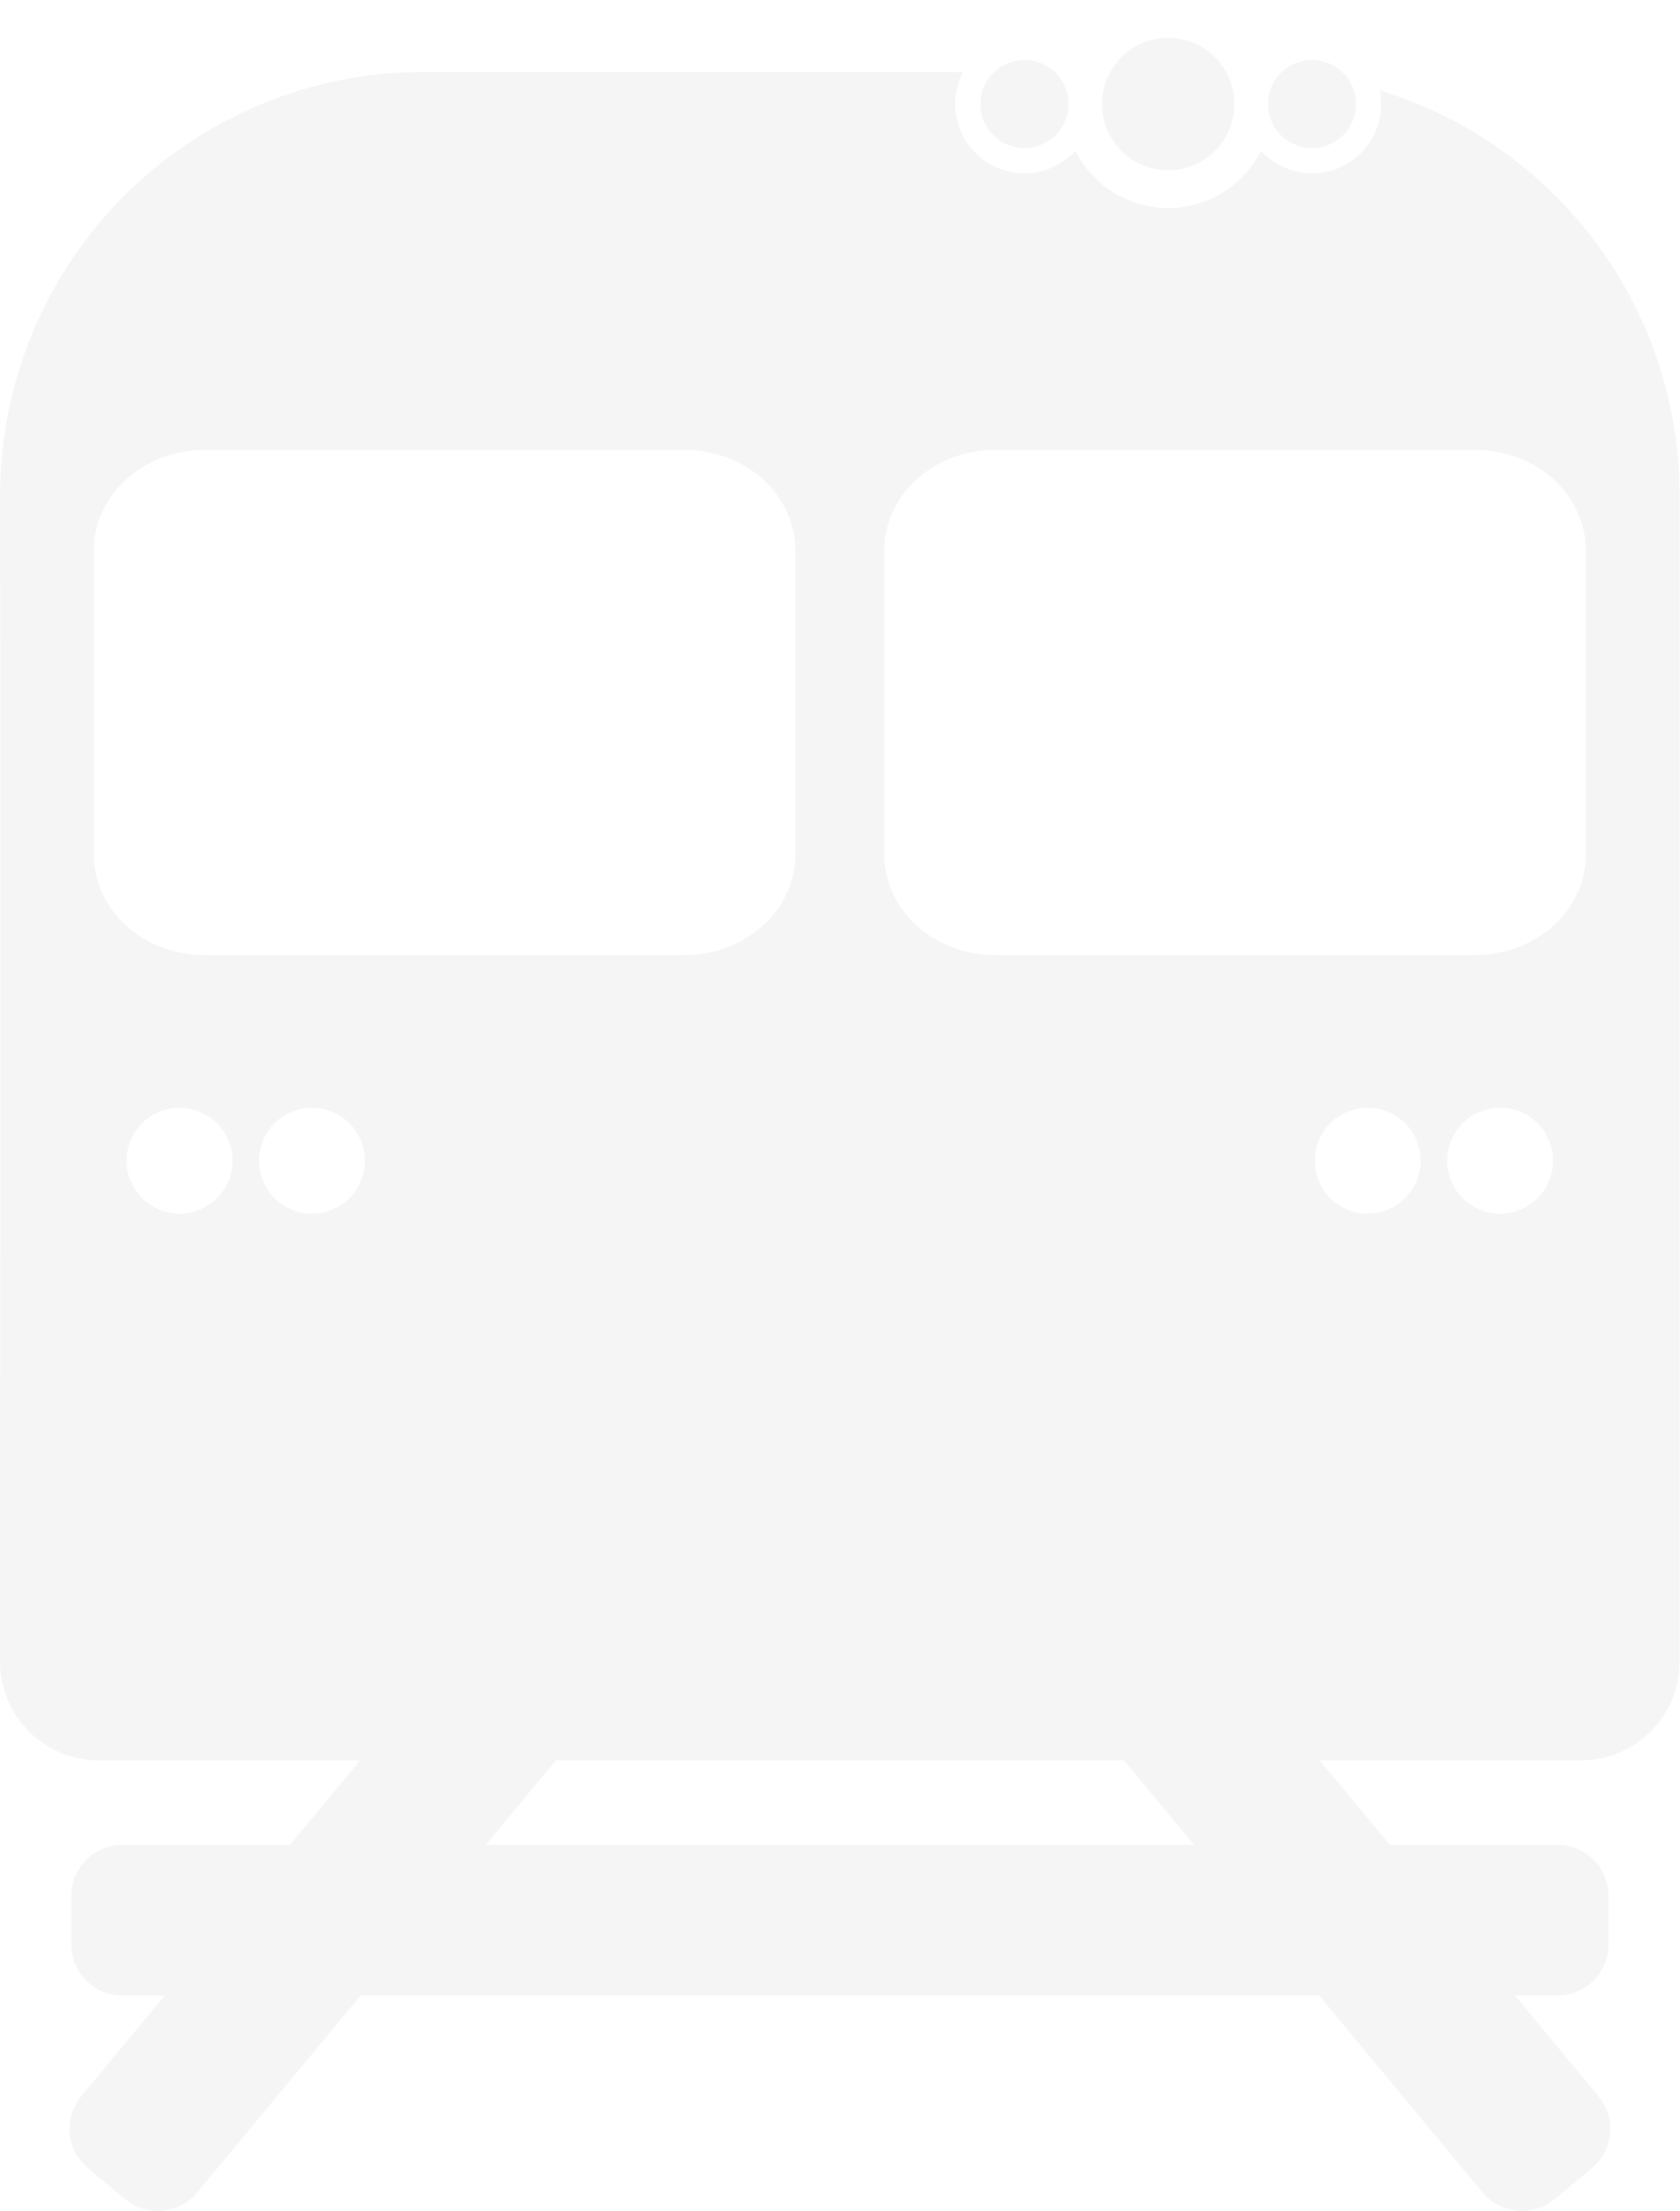
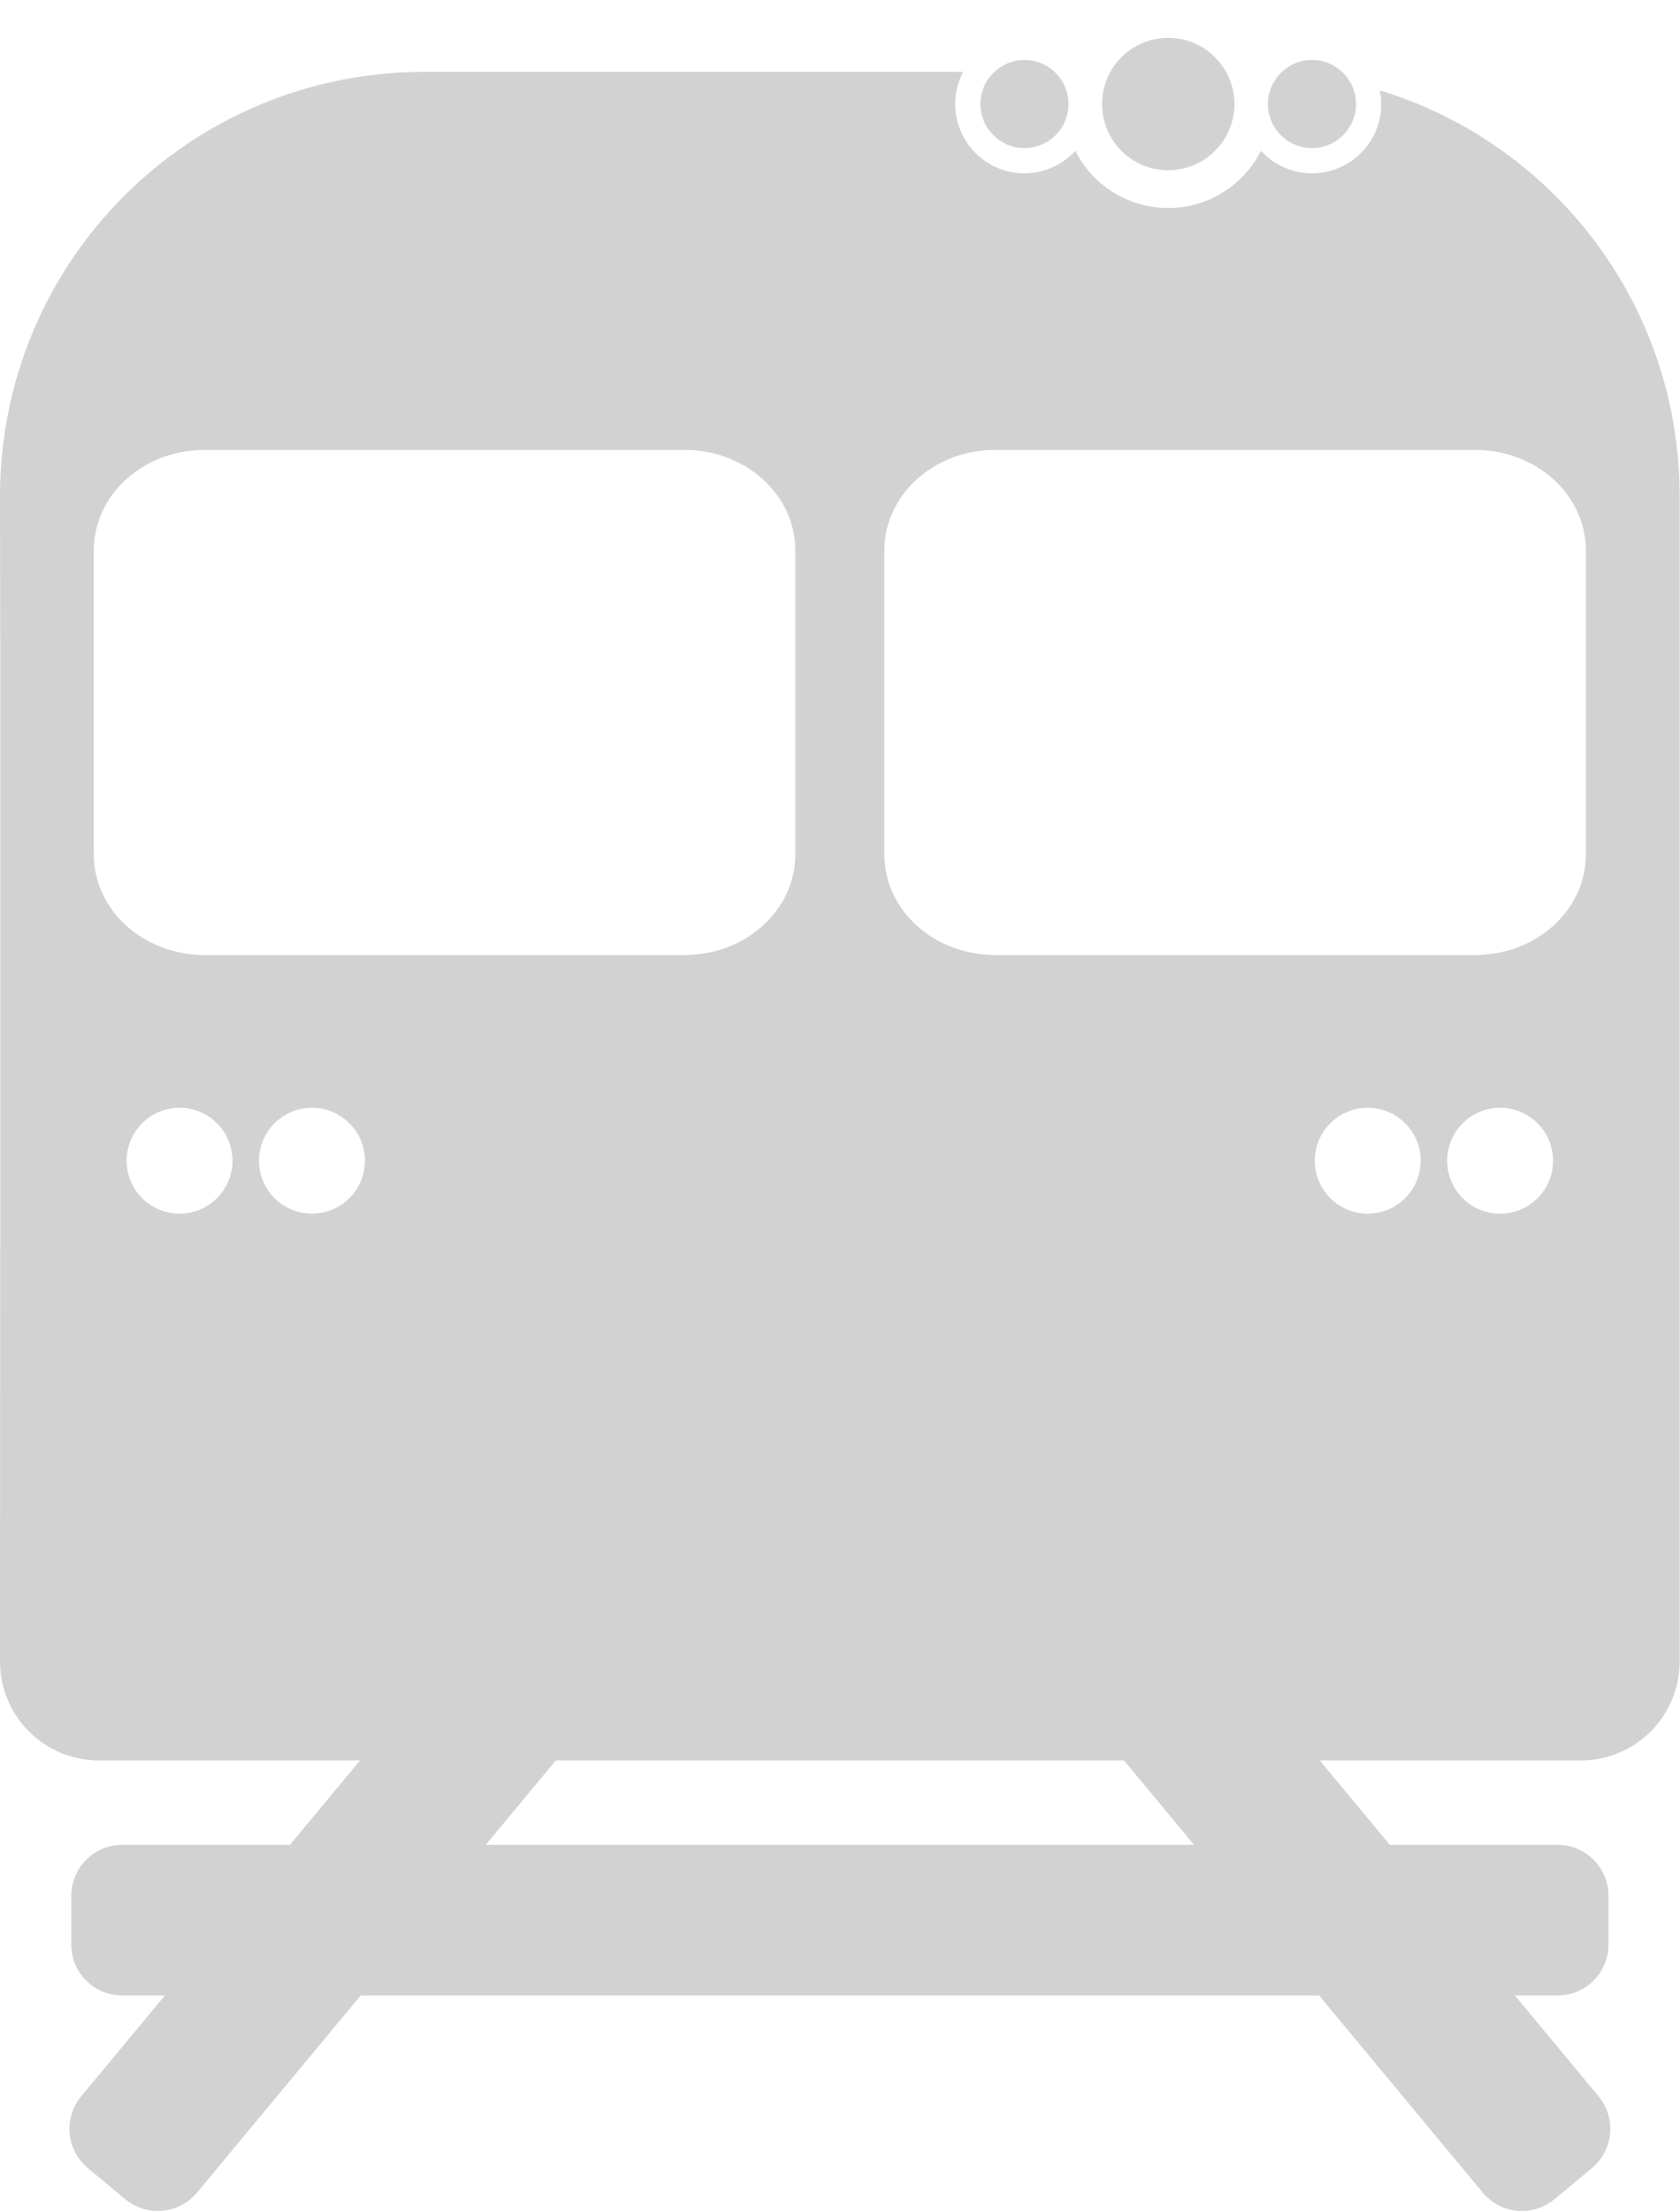
<svg xmlns="http://www.w3.org/2000/svg" width="118.691mm" height="156.194mm" viewBox="0 0 118.691 156.194" version="1.1" id="svg8">
  <defs id="defs2" />
  <g id="layer1" transform="translate(-27.97038,-36.41221)">
-     <path style="opacity:1;vector-effect:none;fill:#f5f5f5;fill-opacity:1;stroke:none;stroke-width:5;stroke-linecap:round;stroke-linejoin:round;stroke-miterlimit:4;stroke-dasharray:none;stroke-dashoffset:0;stroke-opacity:1;paint-order:fill markers stroke" d="M 311.982 10.102 A 17.678 17.678 0 0 0 294.305 27.779 A 17.678 17.678 0 0 0 311.982 45.457 A 17.678 17.678 0 0 0 329.66 27.779 A 17.678 17.678 0 0 0 311.982 10.102 z M 273.59 16.01 A 11.769 11.769 0 0 0 261.822 27.779 A 11.769 11.769 0 0 0 273.59 39.547 A 11.769 11.769 0 0 0 285.359 27.779 A 11.769 11.769 0 0 0 273.59 16.01 z M 350.377 16.01 A 11.769 11.769 0 0 0 338.607 27.779 A 11.769 11.769 0 0 0 350.377 39.547 A 11.769 11.769 0 0 0 362.145 27.779 A 11.769 11.769 0 0 0 350.377 16.01 z M 113.385 19.184 C 50.569 19.184 7.5791225e-14 69.755 0 132.57 C 0.232 242.455 0.009 343.612 0 443.584 C 0 458.241 11.8 470.041 26.457 470.041 L 96.143 470.041 L 77.436 492.57 L 32.662 492.57 C 25.109 492.57 19.029 498.652 19.029 506.205 L 19.029 519.166 C 19.029 526.719 25.109 532.799 32.662 532.799 L 44.031 532.799 L 21.691 559.705 C 16.866 565.516 17.66 574.079 23.471 578.904 L 33.443 587.184 C 39.254 592.009 47.815 591.215 52.641 585.404 L 96.32 532.799 L 352.277 532.799 L 395.955 585.404 C 400.78 591.215 409.343 592.009 415.154 587.184 L 425.127 578.904 C 430.938 574.079 431.731 565.516 426.906 559.705 L 404.566 532.799 L 415.936 532.799 C 423.489 532.799 429.568 526.719 429.568 519.166 L 429.568 506.205 C 429.568 498.652 423.489 492.57 415.936 492.57 L 371.162 492.57 L 352.455 470.041 L 422.113 470.041 C 436.77 470.041 448.57 458.241 448.57 443.584 C 448.631 332.447 448.57 231.574 448.57 132.57 C 448.57 81.36 414.959 38.292 368.504 24.125 A 18.493 18.493 0 0 1 368.869 27.779 A 18.493 18.493 0 0 1 350.377 46.273 A 18.493 18.493 0 0 1 336.762 40.27 A 27.779 27.779 0 0 1 311.982 55.559 A 27.779 27.779 0 0 1 287.184 40.283 A 18.493 18.493 0 0 1 273.59 46.273 A 18.493 18.493 0 0 1 255.098 27.779 A 18.493 18.493 0 0 1 257.229 19.184 L 113.385 19.184 z M 54.705 120.123 L 182.742 120.123 C 199.171 120.123 212.396 132.103 212.396 146.982 L 212.396 228.141 C 212.396 243.021 199.171 255 182.742 255 L 54.705 255 C 38.276 255 25.051 243.021 25.051 228.141 L 25.051 146.982 C 25.051 132.103 38.276 120.123 54.705 120.123 z M 265.828 120.123 L 393.865 120.123 C 410.294 120.123 423.52 132.103 423.52 146.982 L 423.52 228.141 C 423.52 243.021 410.294 255 393.865 255 L 265.828 255 C 249.399 255 236.174 243.021 236.174 228.141 L 236.174 146.982 C 236.174 132.103 249.399 120.123 265.828 120.123 z M 47.953 295.771 A 14.142 14.142 0 0 1 62.096 309.914 A 14.142 14.142 0 0 1 47.953 324.057 A 14.142 14.142 0 0 1 33.811 309.914 A 14.142 14.142 0 0 1 47.953 295.771 z M 83.309 295.771 A 14.142 14.142 0 0 1 97.451 309.914 A 14.142 14.142 0 0 1 83.309 324.057 A 14.142 14.142 0 0 1 69.166 309.914 A 14.142 14.142 0 0 1 83.309 295.771 z M 365.262 295.771 A 14.142 14.142 0 0 1 379.404 309.914 A 14.142 14.142 0 0 1 365.262 324.057 A 14.142 14.142 0 0 1 351.119 309.914 A 14.142 14.142 0 0 1 365.262 295.771 z M 400.617 295.771 A 14.142 14.142 0 0 1 414.76 309.914 A 14.142 14.142 0 0 1 400.617 324.057 A 14.142 14.142 0 0 1 386.475 309.914 A 14.142 14.142 0 0 1 400.617 295.771 z M 148.432 470.041 L 300.166 470.041 L 318.873 492.57 L 129.725 492.57 L 148.432 470.041 z " transform="matrix(0.2645833,0,0,0.2645833,27.97038,36.41221)" id="rect834" />
+     <path style="opacity:1;vector-effect:none;fill:#d2d2d2;fill-opacity:1;stroke:none;stroke-width:5;stroke-linecap:round;stroke-linejoin:round;stroke-miterlimit:4;stroke-dasharray:none;stroke-dashoffset:0;stroke-opacity:1;paint-order:fill markers stroke" d="M 311.982 10.102 A 17.678 17.678 0 0 0 294.305 27.779 A 17.678 17.678 0 0 0 311.982 45.457 A 17.678 17.678 0 0 0 329.66 27.779 A 17.678 17.678 0 0 0 311.982 10.102 z M 273.59 16.01 A 11.769 11.769 0 0 0 261.822 27.779 A 11.769 11.769 0 0 0 273.59 39.547 A 11.769 11.769 0 0 0 285.359 27.779 A 11.769 11.769 0 0 0 273.59 16.01 z M 350.377 16.01 A 11.769 11.769 0 0 0 338.607 27.779 A 11.769 11.769 0 0 0 350.377 39.547 A 11.769 11.769 0 0 0 362.145 27.779 A 11.769 11.769 0 0 0 350.377 16.01 z M 113.385 19.184 C 50.569 19.184 7.5791225e-14 69.755 0 132.57 C 0.232 242.455 0.009 343.612 0 443.584 C 0 458.241 11.8 470.041 26.457 470.041 L 96.143 470.041 L 77.436 492.57 L 32.662 492.57 C 25.109 492.57 19.029 498.652 19.029 506.205 L 19.029 519.166 C 19.029 526.719 25.109 532.799 32.662 532.799 L 44.031 532.799 L 21.691 559.705 C 16.866 565.516 17.66 574.079 23.471 578.904 L 33.443 587.184 C 39.254 592.009 47.815 591.215 52.641 585.404 L 96.32 532.799 L 352.277 532.799 L 395.955 585.404 C 400.78 591.215 409.343 592.009 415.154 587.184 L 425.127 578.904 C 430.938 574.079 431.731 565.516 426.906 559.705 L 404.566 532.799 L 415.936 532.799 C 423.489 532.799 429.568 526.719 429.568 519.166 L 429.568 506.205 C 429.568 498.652 423.489 492.57 415.936 492.57 L 371.162 492.57 L 352.455 470.041 L 422.113 470.041 C 436.77 470.041 448.57 458.241 448.57 443.584 C 448.631 332.447 448.57 231.574 448.57 132.57 C 448.57 81.36 414.959 38.292 368.504 24.125 A 18.493 18.493 0 0 1 368.869 27.779 A 18.493 18.493 0 0 1 350.377 46.273 A 18.493 18.493 0 0 1 336.762 40.27 A 27.779 27.779 0 0 1 311.982 55.559 A 27.779 27.779 0 0 1 287.184 40.283 A 18.493 18.493 0 0 1 273.59 46.273 A 18.493 18.493 0 0 1 255.098 27.779 A 18.493 18.493 0 0 1 257.229 19.184 L 113.385 19.184 z M 54.705 120.123 L 182.742 120.123 C 199.171 120.123 212.396 132.103 212.396 146.982 L 212.396 228.141 C 212.396 243.021 199.171 255 182.742 255 L 54.705 255 C 38.276 255 25.051 243.021 25.051 228.141 L 25.051 146.982 C 25.051 132.103 38.276 120.123 54.705 120.123 z M 265.828 120.123 L 393.865 120.123 C 410.294 120.123 423.52 132.103 423.52 146.982 L 423.52 228.141 C 423.52 243.021 410.294 255 393.865 255 L 265.828 255 C 249.399 255 236.174 243.021 236.174 228.141 L 236.174 146.982 C 236.174 132.103 249.399 120.123 265.828 120.123 z M 47.953 295.771 A 14.142 14.142 0 0 1 62.096 309.914 A 14.142 14.142 0 0 1 47.953 324.057 A 14.142 14.142 0 0 1 33.811 309.914 A 14.142 14.142 0 0 1 47.953 295.771 z M 83.309 295.771 A 14.142 14.142 0 0 1 97.451 309.914 A 14.142 14.142 0 0 1 83.309 324.057 A 14.142 14.142 0 0 1 69.166 309.914 A 14.142 14.142 0 0 1 83.309 295.771 z M 365.262 295.771 A 14.142 14.142 0 0 1 379.404 309.914 A 14.142 14.142 0 0 1 365.262 324.057 A 14.142 14.142 0 0 1 351.119 309.914 A 14.142 14.142 0 0 1 365.262 295.771 z M 400.617 295.771 A 14.142 14.142 0 0 1 414.76 309.914 A 14.142 14.142 0 0 1 400.617 324.057 A 14.142 14.142 0 0 1 386.475 309.914 A 14.142 14.142 0 0 1 400.617 295.771 z M 148.432 470.041 L 300.166 470.041 L 318.873 492.57 L 129.725 492.57 L 148.432 470.041 z " transform="matrix(0.2645833,0,0,0.2645833,27.97038,36.41221)" id="rect834" />
    <g id="g877" transform="translate(-5.345391,-7.483547)" />
    <g id="g897" transform="translate(-0.04724628)">
      <g id="g883" transform="matrix(0.6657313,0,0,0.6657313,43.58878,9.646274)" />
      <g transform="matrix(0.6657313,0,0,0.6657313,23.27256,9.646274)" id="g889" />
    </g>
    <g transform="translate(357.7624,-25.87926)" id="layer1-9">
      <g id="g1815" transform="matrix(1.530475,0,0,1.530475,212.3427,-63.72986)">
        <g transform="translate(-1.603617,6.093745)" id="g1799">
          <g id="g1789" transform="matrix(0.6914443,0,0,0.6914443,-23.28091,36.376)">
            <g transform="matrix(0.8656085,0,0,0.8656085,7.212718,-0.6971559)" id="g1785" />
            <g id="g1787" transform="matrix(0.8656085,0,0,0.8656085,118.7157,-0.6971559)" />
          </g>
          <g transform="matrix(0.6914443,0,0,0.6914443,-8.442661,36.376)" id="g1797">
            <g id="g1793" transform="matrix(0.8656085,0,0,0.8656085,7.212718,-0.6971559)" />
            <g transform="matrix(0.8656085,0,0,0.8656085,118.7157,-0.6971559)" id="g1795" />
          </g>
        </g>
        <g id="g1813" transform="translate(102.3108,6.093745)">
          <g transform="matrix(0.6914443,0,0,0.6914443,-23.28091,36.376)" id="g1805">
            <g id="g1801" transform="matrix(0.8656085,0,0,0.8656085,7.212718,-0.6971559)" />
            <g transform="matrix(0.8656085,0,0,0.8656085,118.7157,-0.6971559)" id="g1803" />
          </g>
          <g id="g1811" transform="matrix(0.6914443,0,0,0.6914443,-8.442661,36.376)">
            <g transform="matrix(0.8656085,0,0,0.8656085,7.212718,-0.6971559)" id="g1807" />
            <g id="g1809" transform="matrix(0.8656085,0,0,0.8656085,118.7157,-0.6971559)" />
          </g>
        </g>
      </g>
      <g transform="matrix(1.530475,0,0,1.530475,320.1222,-54.40354)" id="g1881">
        <g id="g1873" transform="matrix(0.6914443,0,0,0.6914443,-23.28091,36.376)">
          <g transform="matrix(0.8656085,0,0,0.8656085,7.212718,-0.6971559)" id="g1869" />
          <g id="g1871" transform="matrix(0.8656085,0,0,0.8656085,118.7157,-0.6971559)" />
        </g>
        <g transform="matrix(0.6914443,0,0,0.6914443,-8.442661,36.376)" id="g1879">
          <g id="g1875" transform="matrix(0.8656085,0,0,0.8656085,7.212718,-0.6971559)" />
          <g transform="matrix(0.8656085,0,0,0.8656085,118.7157,-0.6971559)" id="g1877" />
        </g>
      </g>
      <g transform="matrix(1.530475,0,0,1.530475,325.282,-63.72986)" id="g1913">
        <g id="g1897" transform="translate(-1.603617,6.093745)">
          <g transform="matrix(0.6914443,0,0,0.6914443,-23.28091,36.376)" id="g1889">
            <g id="g1885" transform="matrix(0.8656085,0,0,0.8656085,7.212718,-0.6971559)" />
            <g transform="matrix(0.8656085,0,0,0.8656085,118.7157,-0.6971559)" id="g1887" />
          </g>
          <g id="g1895" transform="matrix(0.6914443,0,0,0.6914443,-8.442661,36.376)">
            <g transform="matrix(0.8656085,0,0,0.8656085,7.212718,-0.6971559)" id="g1891" />
            <g id="g1893" transform="matrix(0.8656085,0,0,0.8656085,118.7157,-0.6971559)" />
          </g>
        </g>
        <g transform="translate(102.3108,6.093745)" id="g1911">
          <g id="g1903" transform="matrix(0.6914443,0,0,0.6914443,-23.28091,36.376)">
            <g transform="matrix(0.8656085,0,0,0.8656085,7.212718,-0.6971559)" id="g1899" />
            <g id="g1901" transform="matrix(0.8656085,0,0,0.8656085,118.7157,-0.6971559)" />
          </g>
          <g transform="matrix(0.6914443,0,0,0.6914443,-8.442661,36.376)" id="g1909">
            <g id="g1905" transform="matrix(0.8656085,0,0,0.8656085,7.212718,-0.6971559)" />
            <g transform="matrix(0.8656085,0,0,0.8656085,118.7157,-0.6971559)" id="g1907" />
          </g>
        </g>
      </g>
    </g>
  </g>
</svg>
